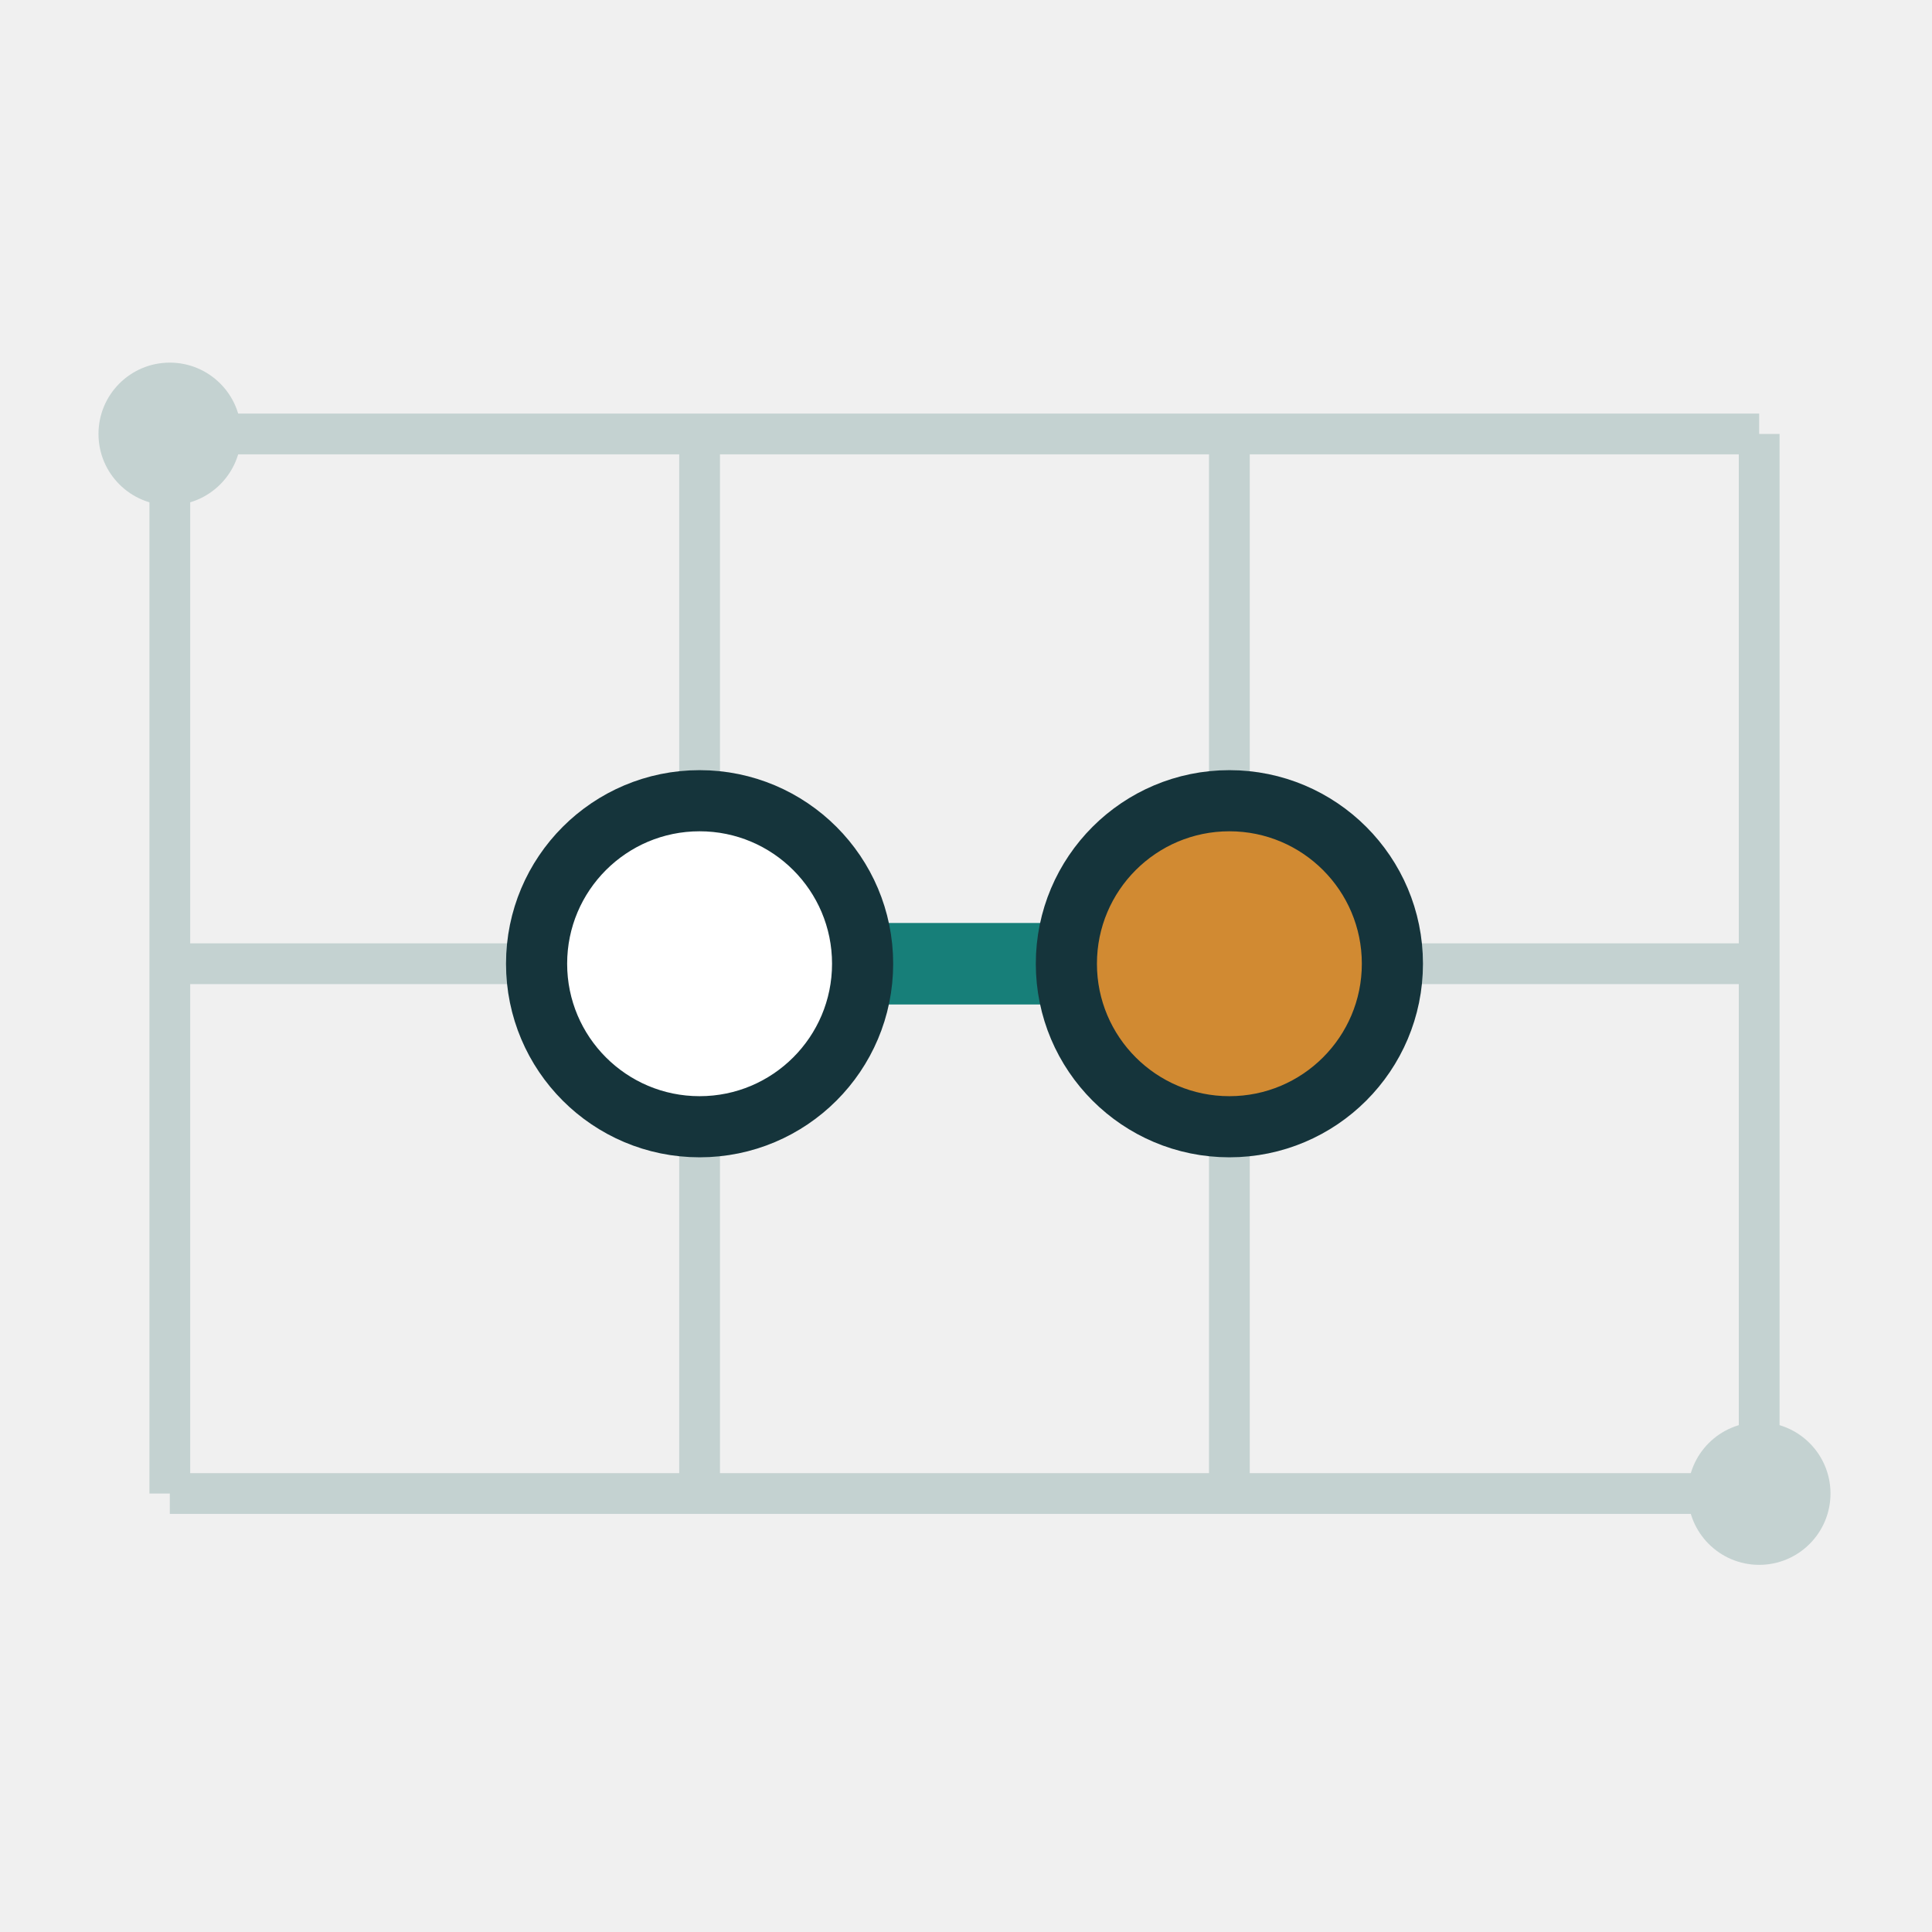
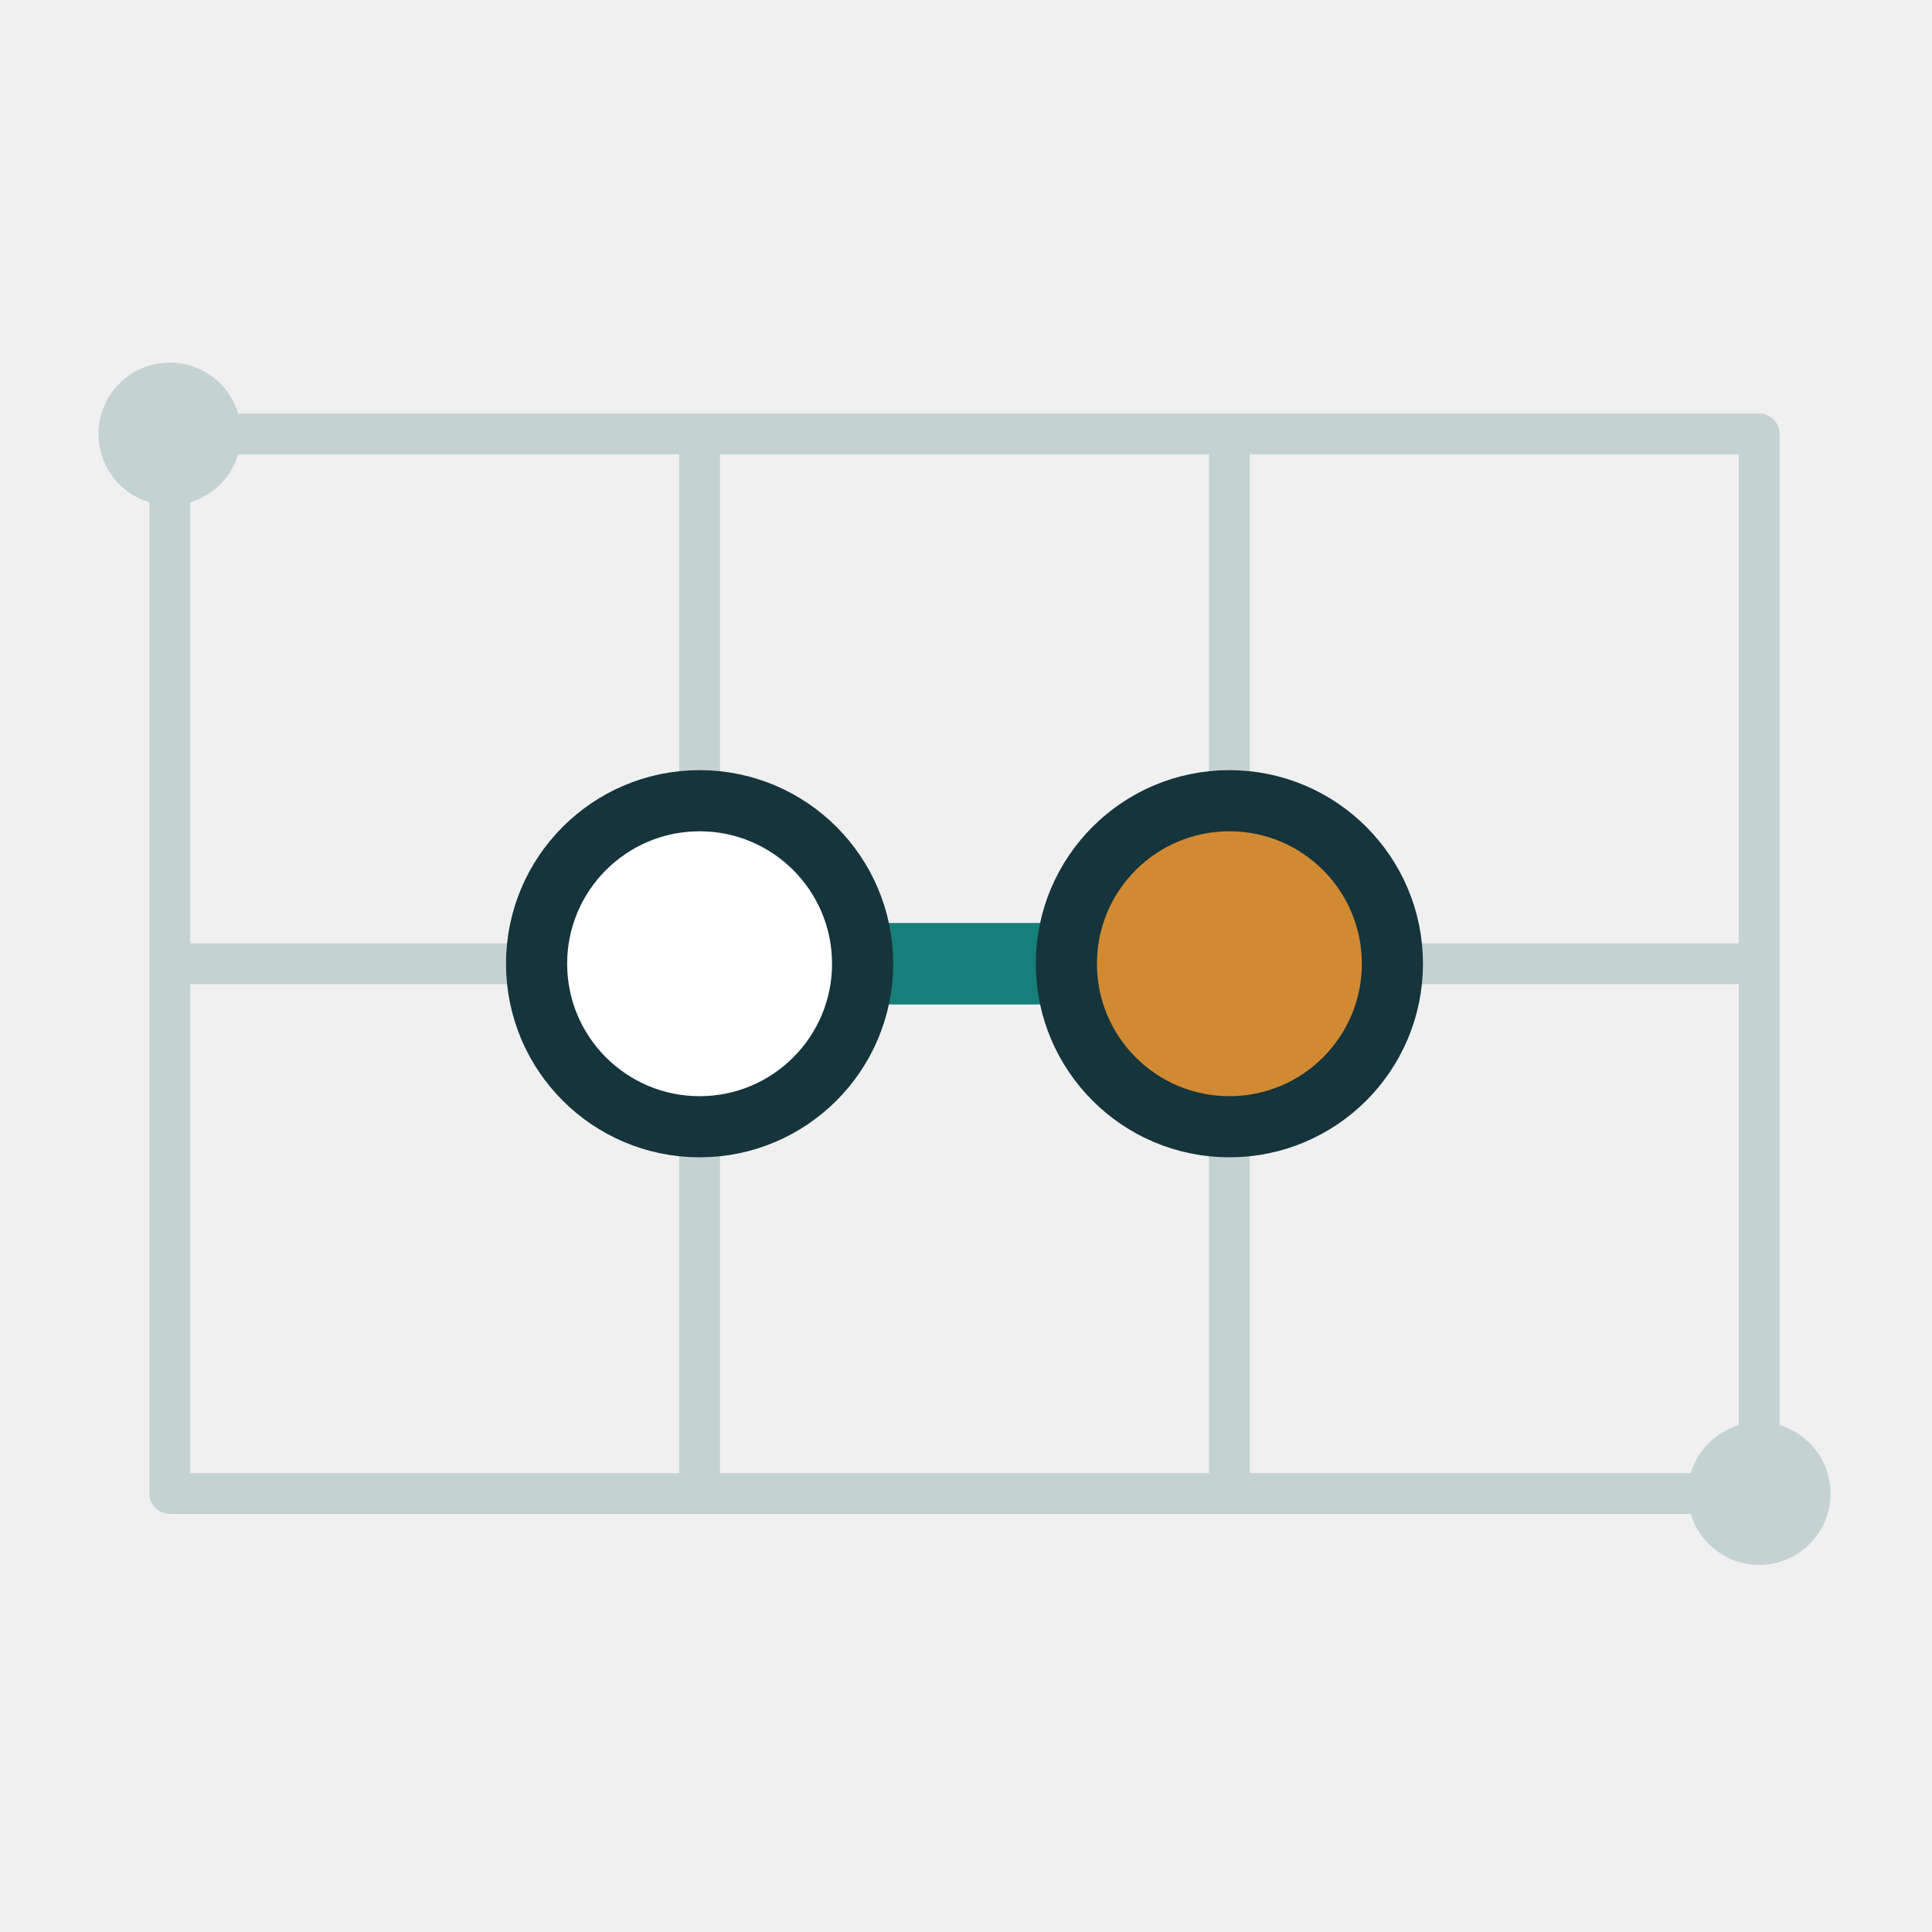
<svg xmlns="http://www.w3.org/2000/svg" viewBox="0 0 128 128" role="img" aria-labelledby="title desc">
  <g transform="translate(-22.5 -18.5) scale(1.35)">
-     <g fill="none" stroke="#c4d2d1" stroke-width="2">
-       <path d="M25 35H103M25 61H103M25 87H103M25 35V87M51 35V87M77 35V87M103 35V87" />
+     <g fill="none" stroke="#c4d2d1" stroke-width="2" stroke-linejoin="round">
+       <path d="M25 35H103V87H25ZM51 34.5V87.5M77 34.5V87.5M24.5 61H103.5" />
    </g>
    <path d="M51 61H77" stroke="#177f79" stroke-width="4" stroke-linecap="round" />
    <circle cx="51" cy="61" r="8" fill="#ffffff" stroke="#15343b" stroke-width="3" />
    <circle cx="77" cy="61" r="8" fill="#d18a32" stroke="#15343b" stroke-width="3" />
    <circle cx="25" cy="35" r="3.5" fill="#c4d2d1" />
    <circle cx="103" cy="87" r="3.5" fill="#c4d2d1" />
  </g>
</svg>
